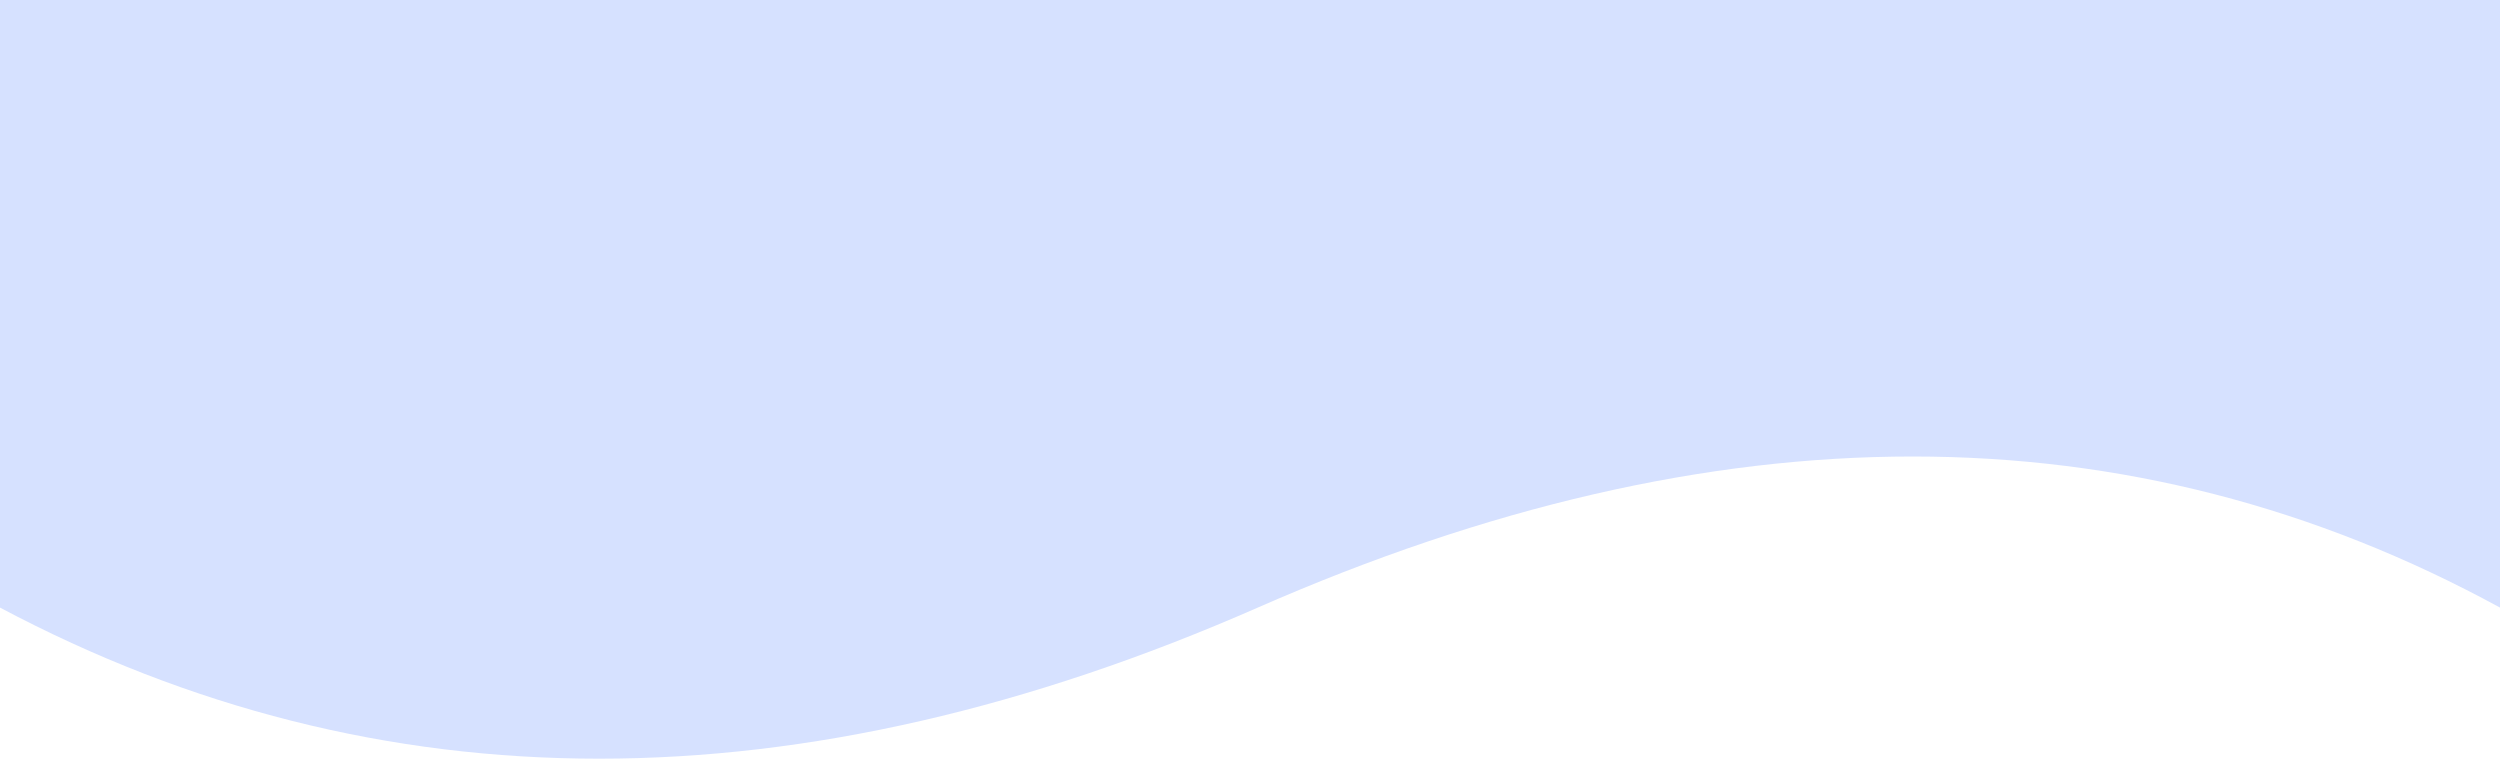
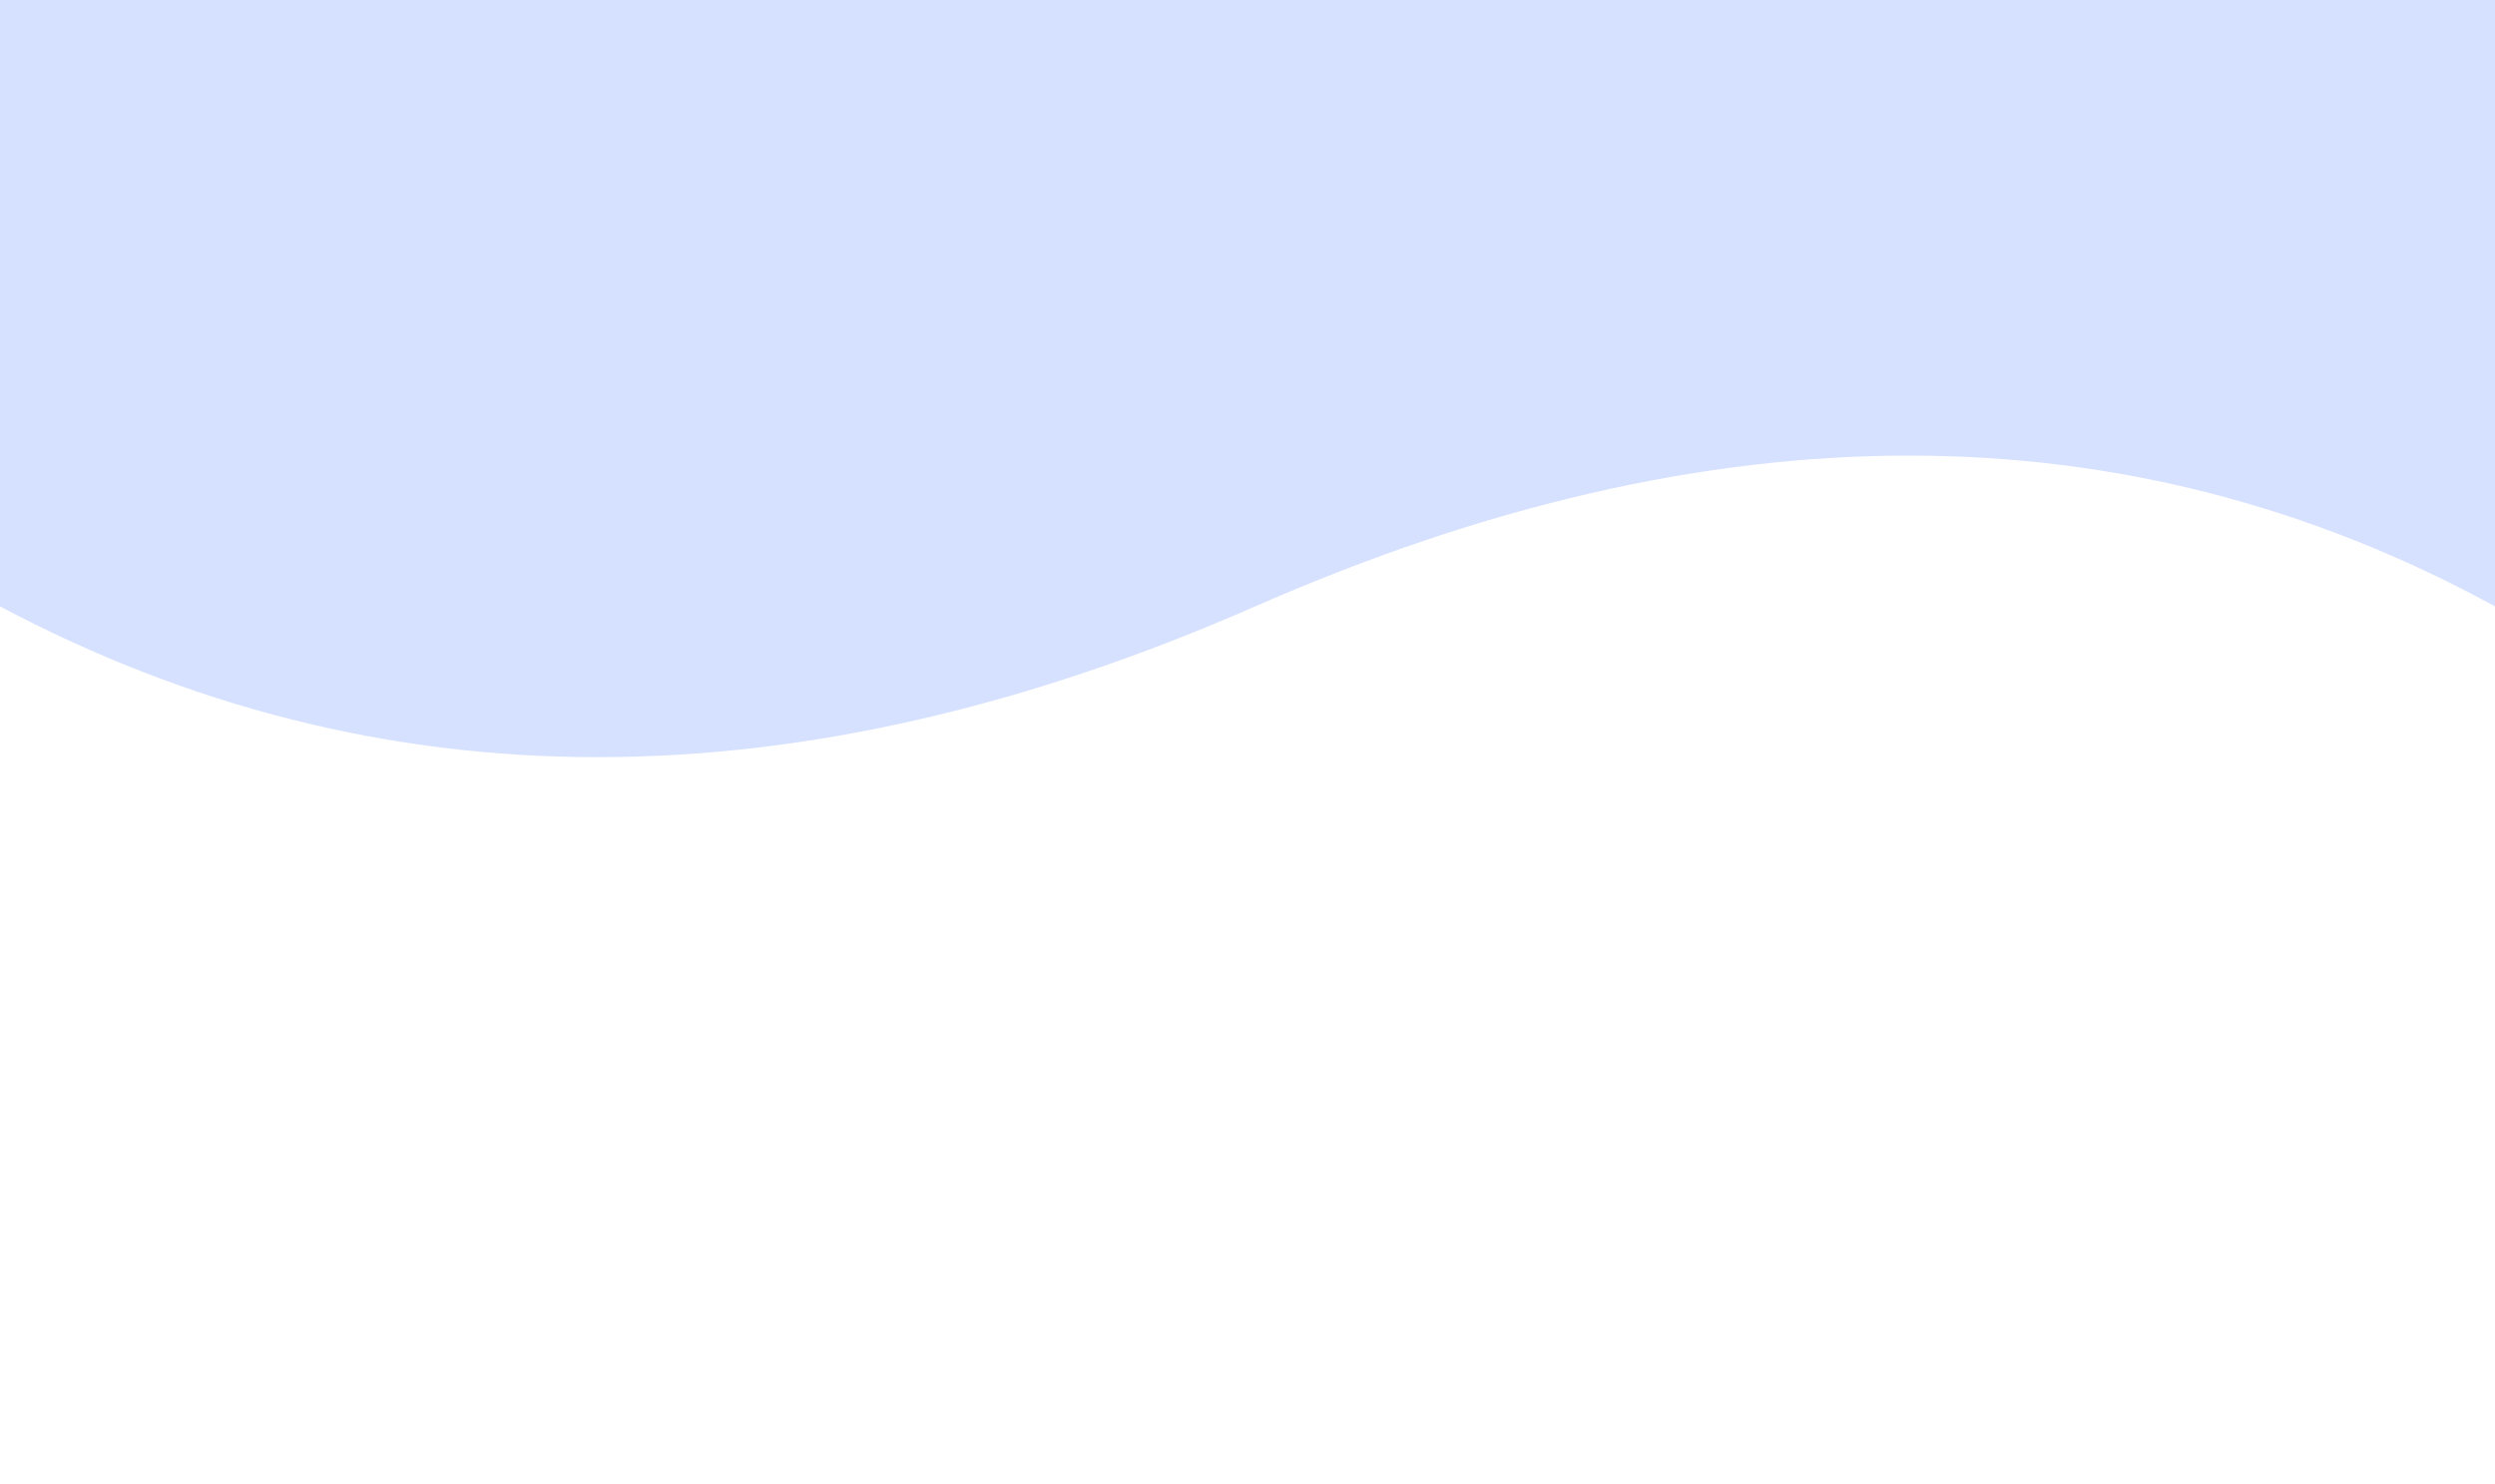
- <svg xmlns="http://www.w3.org/2000/svg" width="1440" height="437">
+ <svg xmlns="http://www.w3.org/2000/svg" width="1440" height="856">
  <path fill="#D6E1FF" fill-rule="evenodd" d="M0 349.974c218.558 116.035 460.05 116.035 724.475 0s502.933-116.035 715.525 0V0H0v349.974z" />
</svg>
